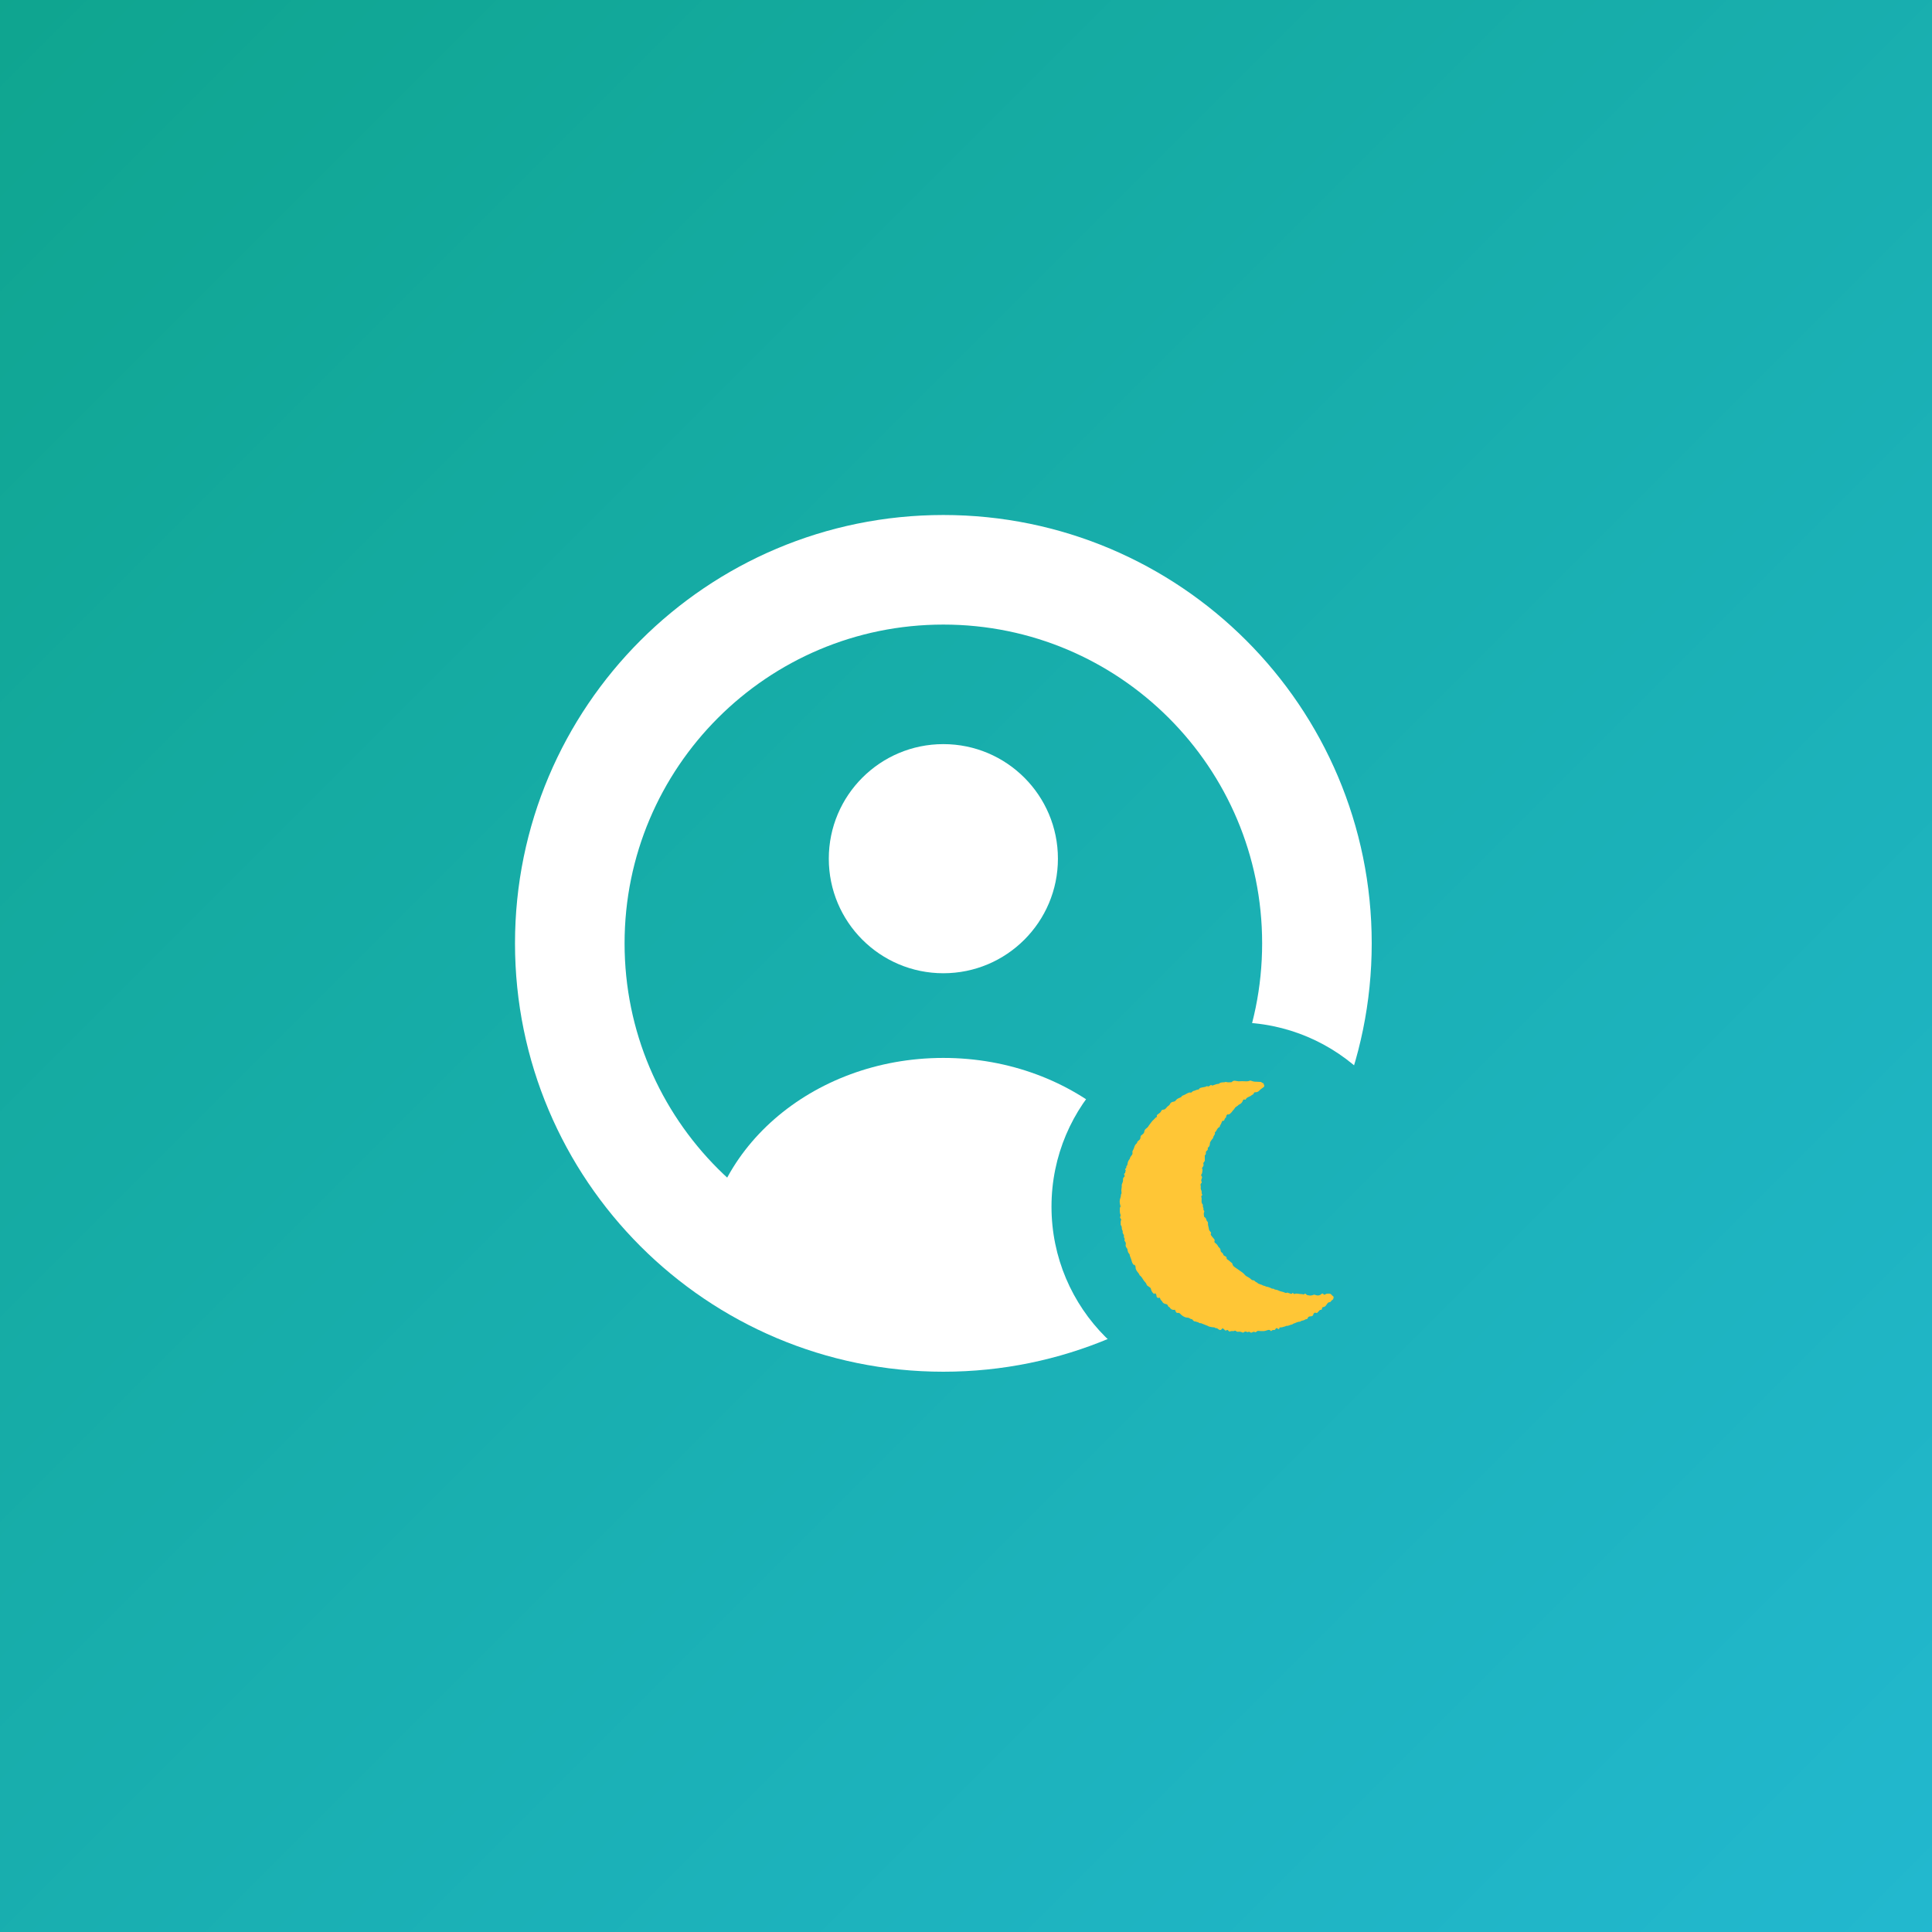
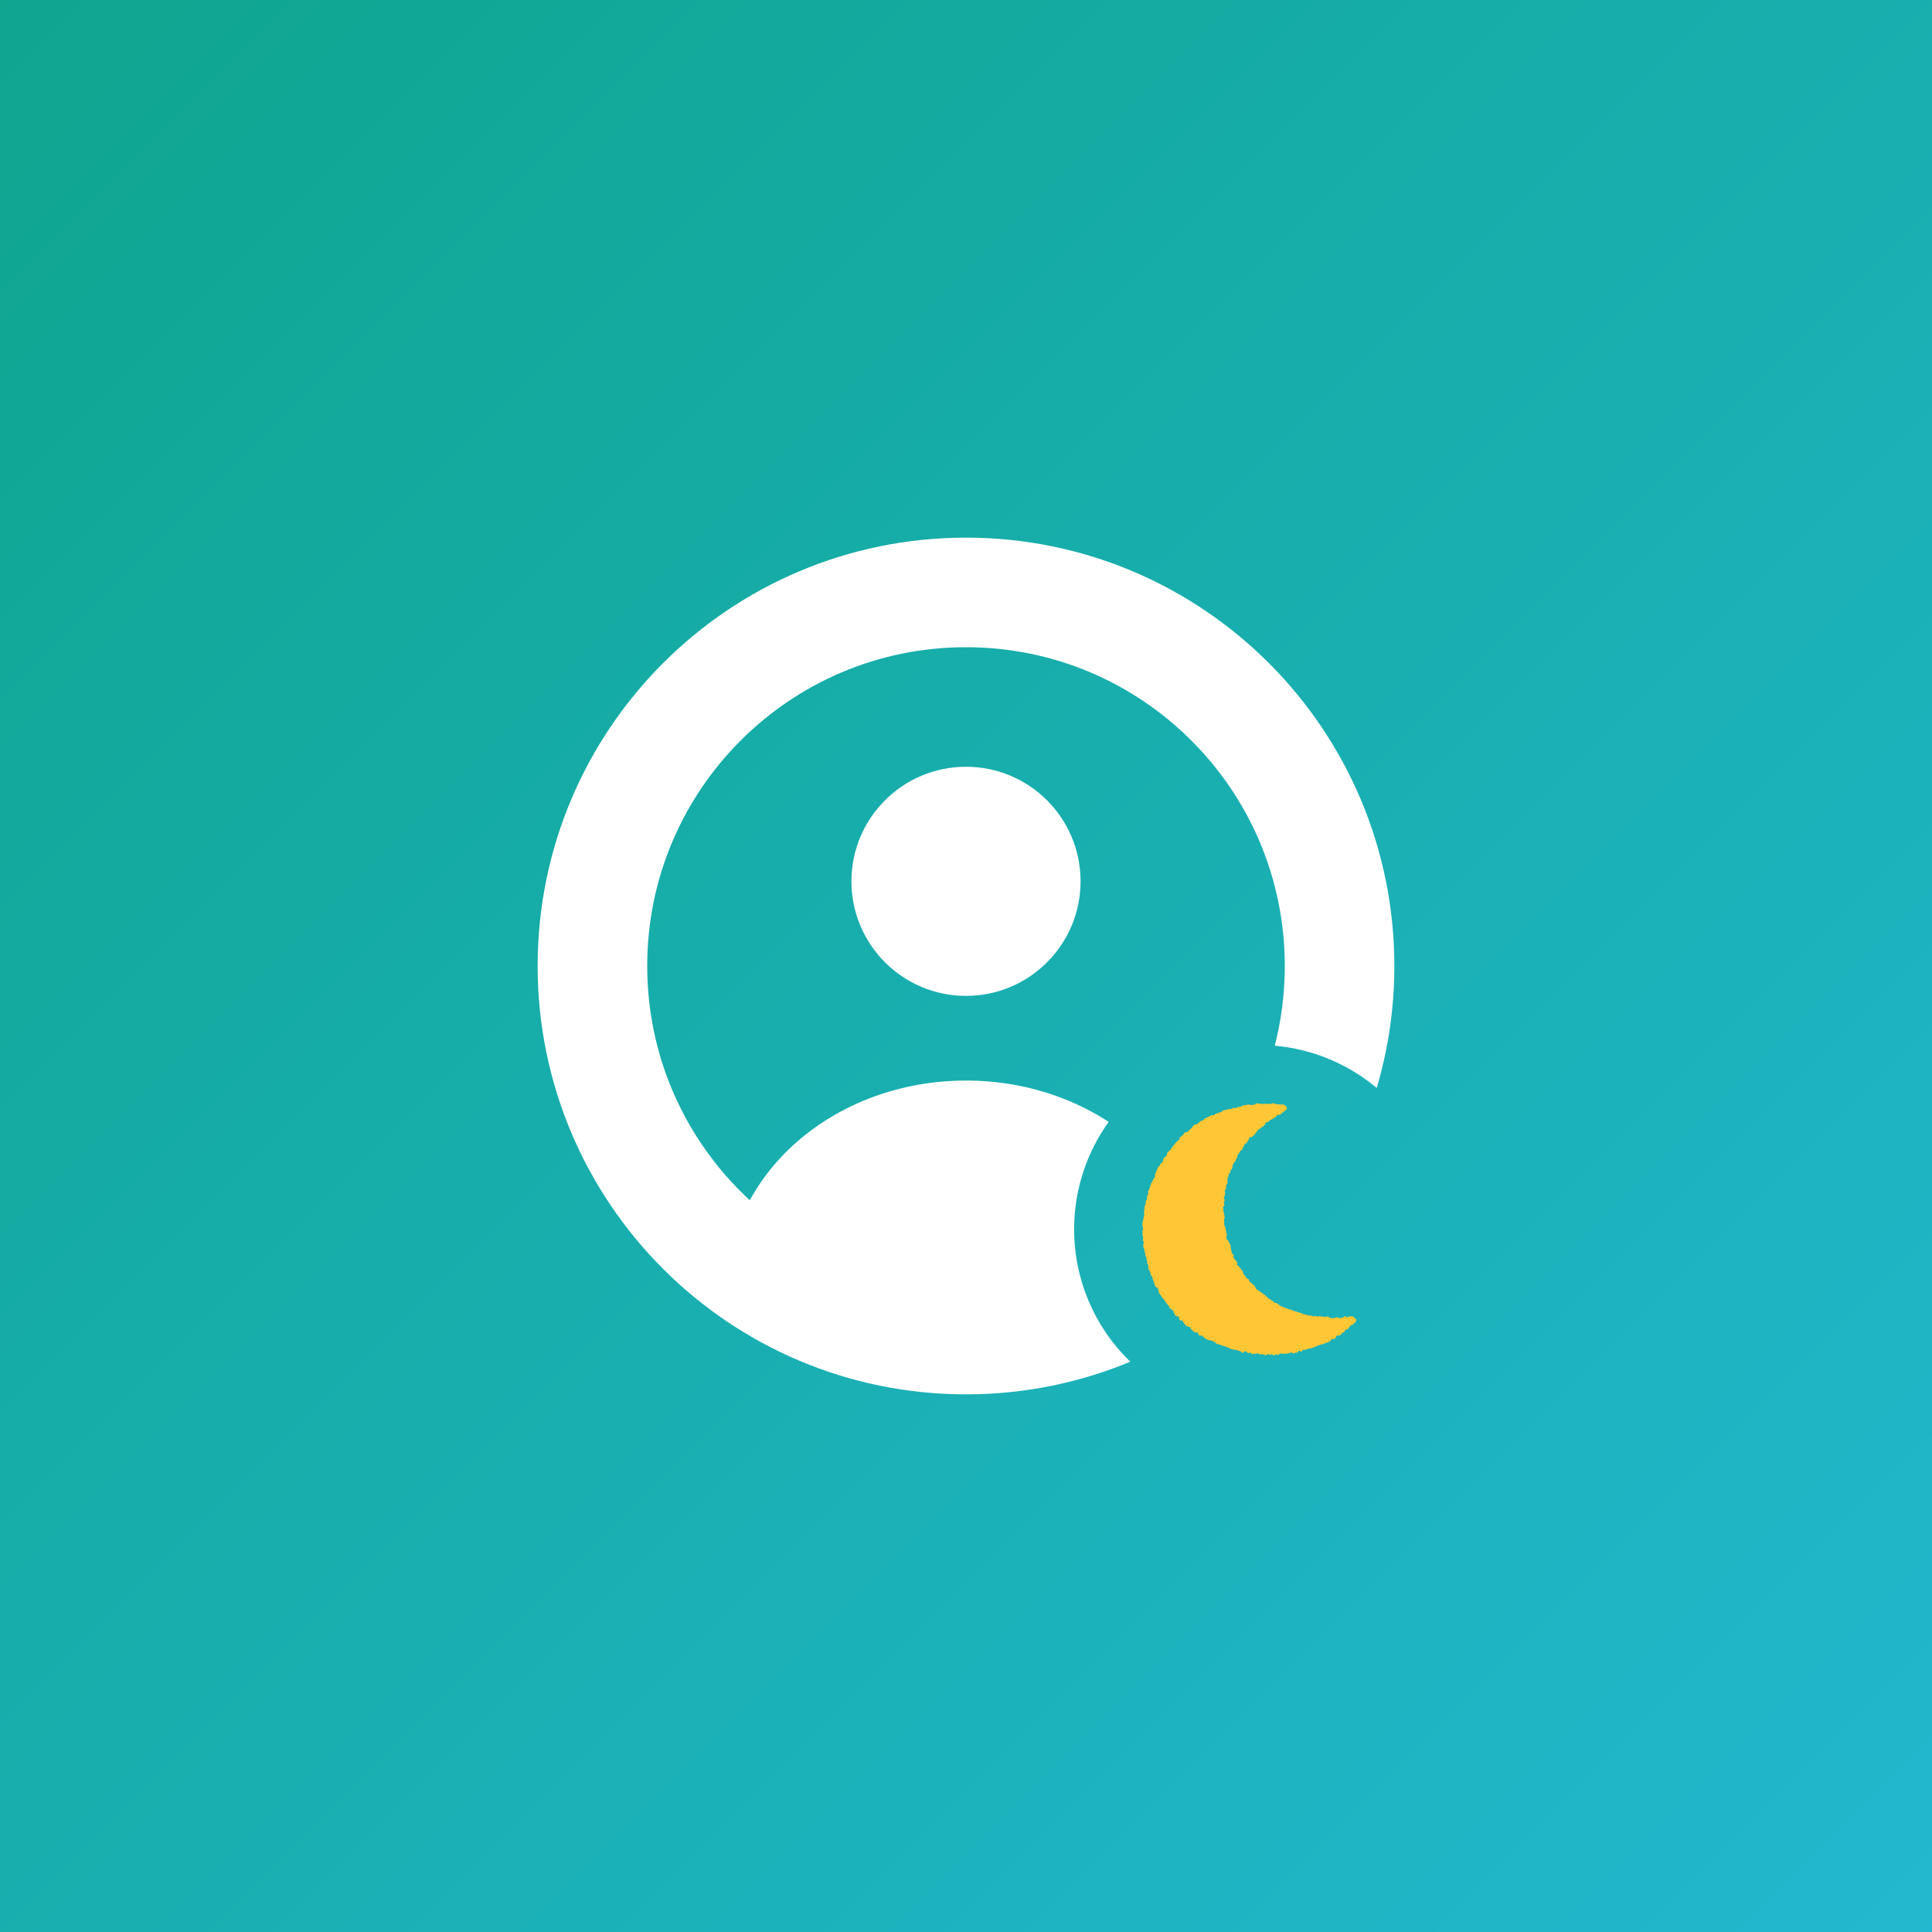
<svg xmlns="http://www.w3.org/2000/svg" viewBox="0 0 512 512">
  <defs>
    <linearGradient id="tile" x1="0" y1="0" x2="1" y2="1">
      <stop offset="0" stop-color="#0FA58F" />
      <stop offset="1" stop-color="#22B8CF" />
    </linearGradient>
    <linearGradient id="ink" x1="0" y1="0" x2="1" y2="1">
      <stop offset="0" stop-color="#5FE0CC" />
      <stop offset="1" stop-color="#22B8CF" />
    </linearGradient>
    <clipPath id="inside">
      <circle cx="256" cy="256" r="146" />
    </clipPath>
    <mask id="moon-gap">
      <rect width="512" height="512" fill="#fff" />
      <circle cx="373.42" cy="361.72" r="74" fill="#000" />
    </mask>
  </defs>
  <rect width="512" height="512" fill="url(#tile)" />
-   <g transform="translate(250 250) scale(0.66) translate(-256 -256)">
+   <g transform="translate(256 256) scale(0.66) translate(-256 -256)">
    <g mask="url(#moon-gap)">
      <circle cx="256" cy="222" r="46" fill="#fff" />
      <path d="M160 386a96 84 0 0 1 192 0z" fill="#fff" clip-path="url(#inside)" />
      <circle cx="256" cy="256" r="150" fill="none" stroke="#fff" stroke-width="44" />
    </g>
    <path transform="translate(319.14 302.84) scale(0.46)" d="M183.57,223.72c-.77-.04-1.41.11-2,.45-.33.19-.58.43-.63.82-.1.72-.59,1.07-1.23,1.19-.7.13-1.35.35-1.92.78-.31.23-.67.3-1.02.36-.91.16-1.79.39-2.52,1-.06.05-.15.09-.23.09-2.12-.06-3.83,1.19-5.75,1.75-.5.15-.71.66-1.2.7-1.66.15-3.04,1.39-4.79,1.18-.24-.03-.44.09-.62.22-.68.47-1.58.4-2.22.7-1.02.47-2,.38-3.01.52-.29.04-.41.27-.41.56,0,.34.03.76-.38.82-.38.06-.78-.09-1.08-.36-.84-.74-1.4-.66-1.9.34-.29.59-.7.93-1.39.85-.79-.09-1.5.02-2.05.68-.29.34-.6.25-.85-.06-.79-.98-1.71-.84-2.77-.48-1.32.44-2.61.86-4.1.8-1.29-.05-2.57.01-3.86-.2-.58-.09-1.3.37-1.74.84-.37.39-.67.46-1.09.26-.84-.4-1.58-.4-2.41.17-.6.42-1.43.38-2.04-.16-.47-.42-.93-.45-1.46-.19-.55.26-1.03.25-1.56-.13-.55-.4-1.71-.18-2.17.31-.49.51-1.13.49-1.63.2-1.23-.7-2.53-.64-3.84-.52-.63.06-1.08-.28-1.52-.61-.49-.37-.95-.54-1.52-.15-.17.12-.42.19-.64.18-1.09-.05-2.19-.19-3.22.36-.26.14-.48,0-.68-.19-.26-.25-.57-.47-.8-.74-.45-.53-.92-.62-1.44-.15-.45.41-.87.3-1.27-.04-.53-.45-1.06-.92-1.58-1.39-.4-.36-.69-.35-1.03.11-.95,1.29-1.94,1.43-3.14.42-.68-.57-1.34-1.11-2.31-.96-.16.03-.31-.02-.45-.16-.46-.47-1.1-.62-1.7-.6-1.31.05-2.51-.46-3.78-.63-.38-.05-.55-.36-.86-.49-2-.81-4.01-1.62-6.02-2.4-.52-.2-1.17.12-1.62-.25-.76-.63-1.67-.79-2.57-1.04-.27-.07-.53-.3-.77-.28-1.4.17-2-.9-2.76-1.72-.11-.12-.17-.33-.36-.3-.85.17-1.44-.39-2.04-.79-1.14-.76-2.49-.38-3.68-.83-1.73-.65-3.17-1.65-4.41-3-.53-.58-1.23-.98-2.03-.83-.85.17-1.37-.16-1.71-.85-.25-.5-.79-.87-.62-1.58.08-.33-.33-.29-.57-.25-1,.17-1.91.04-2.8-.51-.34-.22-.65-.42-.88-.74-.39-.55-.74-1.09-1.43-1.35-.39-.15-.63-.55-.75-.97-.27-.94-.85-1.3-1.85-1.49-1.08-.21-2.25-.63-2.88-1.73-.32-.56-.62-1.1-1.15-1.51-.44-.34-.68-.86-.83-1.43-.23-.88-.54-1.01-1.38-.7-.82.3-1.87-.56-1.88-1.68,0-.88-.26-1.54-.91-2.12-.27-.24-.39-.38-.61,0-.29.51-.64.33-.96.06-1.23-1.04-2.01-2.36-2.33-3.93-.12-.57-.33-1.04-.84-1.38-.7-.46-1.37-.98-2.07-1.44-.44-.29-.81-.68-.92-1.16-.32-1.41-1.49-2.2-2.28-3.26-1.23-1.64-1.98-3.66-3.82-4.82-.48-1.91-2.31-2.97-2.98-4.77-.24-.65-.61-1.28-.51-2,.12-.85-.33-1.48-.71-2.15-.11-.18-.26-.26-.41-.2-.69.27-.81-.3-1.11-.68-1.25-1.6-1.24-3.67-2.09-5.41-.47-.96-.78-1.96-.91-3.02-.04-.29-.25-.42-.42-.6-.75-.81-1.18-1.79-1.3-2.86-.15-1.28-.15-1.32-.98-2.35-.66-.82-.93-1.87-.67-2.85.33-1.23-.25-2.08-.87-2.95-.17-.24-.34-.48-.23-.76.39-.97.1-1.78-.5-2.55-.07-.09-.11-.29-.06-.4.42-1.06-.15-1.87-.64-2.72-.34-.59-.61-1.2-.31-1.91.05-.11.03-.3-.03-.4-.61-1.05-.86-2.17-.87-3.38,0-.49-.21-1.01-.52-1.4-.37-.46-.46-.96-.39-1.5.15-1.11-.25-2.26.36-3.34.22-.4.07-.85-.31-1.21-.54-.51-.72-1.19-.38-1.83.43-.83.23-1.62-.06-2.35-.26-.65-.33-1.28-.33-1.96.01-.87,0-1.74-.01-2.61,0-.54.04-1.06.43-1.5.45-.51.04-1.02-.08-1.49-.56-2.06-.75-4.09.05-6.16.36-.93.59-1.92.56-2.94,0-.08-.03-.2.01-.25,1.11-1.31.1-2.82.37-4.21.16-.81.2-1.65.3-2.48,0-.08.08-.17.06-.24-.4-1.55.45-2.82.91-4.18.22-.66.17-1.32.16-1.99-.01-.87.21-1.61.98-2.17.74-.54.37-1.45.13-1.97-.36-.76-.04-1.04.46-1.31.35-.18.4-.41.38-.74-.02-.34.03-.66.2-.97.26-.47.29-.94-.1-1.4-.29-.35-.31-.77.17-.96.6-.23.67-.69.66-1.21,0-.43-.02-.88.32-1.17.66-.54.71-1.25.79-2.02.15-1.5.85-2.79,1.78-3.95.41-.51.27-1.21.69-1.74.37-.47.64-1.05,1.06-1.49.69-.74.9-1.6.71-2.56-.13-.65.03-1.16.39-1.72.62-.98.98-2.1,1.33-3.2.27-.86.63-1.66,1.33-2.29.53-.48,1.04-.97,1.18-1.77.09-.53.57-.95,1.04-1.25,1.18-.78,1.84-1.82,1.8-3.27-.02-.75.4-1.23,1-1.63.48-.33.94-.7,1.34-1.12.49-.5.86-1.05.91-1.82.1-1.44,1.04-2.38,2.17-3.15,1.19-.81,1.68-2.18,2.57-3.22,1.2-1.41,2.09-3.08,3.6-4.23.34-.26.6-.55.85-.89.36-.49.83-.9,1.4-1.16.25-.12.63-.26.49-.58-.54-1.25.5-1.73,1.17-2.22,1.02-.74,2.07-1.33,2.56-2.62.28-.73.88-1.17,1.84-1.17.92,0,1.71-.51,2.34-1.28.66-.81,1.35-1.63,2.29-2.19.53-.32.9-.86,1.15-1.4.57-1.26,1.61-1.85,2.87-2.03.97-.14,1.68-.41,2.29-1.28.89-1.26,2.35-1.8,3.73-2.37.55-.23,1.1-.37,1.32-1.03.07-.21.3-.44.51-.52,1.4-.52,2.75-1.15,4.03-1.93.6-.36,1.21-.63,1.88-.82.3-.09.63-.22.9-.11.84.34,1.38-.06,1.9-.63.25-.27.51-.58.87-.63,1.58-.24,2.9-1.33,4.54-1.35.21,0,.39-.08.48-.28.64-1.33,1.96-1.29,3.13-1.6,1.22-.32,2.56-.24,3.64-1.04.07-.05.24-.07.32-.02,1.08.67,1.89,0,2.64-.6.52-.41.94-.59,1.46-.11.34.31.72.14,1.03.03,1.62-.53,3.16-1.29,4.92-1.33.35,0,.56-.41.88-.6,1.22-.73,2.56-.71,3.89-.77.36-.02.72.03,1.04-.23.15-.12.34-.17.55-.09,1.41.53,2.87.32,4.31.31.41,0,.83-.11,1.08-.4.99-1.13,2.32-1.03,3.49-.76,1.45.33,2.83.42,4.29.25,1.18-.14,2.4.11,3.6.06,1.29-.06,2.61.19,3.88-.45.48-.24,1.15-.15,1.72.09,1.43.59,2.91.79,4.47.75,1.13-.03,2.27.22,3.42.16.32-.02.61.14.85.33.39.31.71.66,1.28.68.24,0,.46.29.52.6.04.22.13.43.22.63.68,1.5.61,1.76-.78,2.74-1.18.83-2.38,1.66-3.36,2.73-.87.95-1.98,1.35-3.23,1.31-.78-.03-1.23.32-1.45,1-.24.71-.75,1.09-1.41,1.33-.08.03-.19.02-.24.07-1.51,1.68-4.31,1.54-5.38,3.84-.17.36-.48.27-.8.15-.76-.29-1.36,0-1.6.77-.59,1.88-1.93,3.01-3.67,3.76-.03.01-.07,0-.08.02-.93,1.29-2.7,1.61-3.48,3.1-.28.53-.69,1.02-1.13,1.44-.8.76-1.28,1.83-2.08,2.49-.78.64-1.51,1.78-2.89,1.32-.34-.11-1.35,1.18-1.3,1.76.06.75-.31,1.17-.84,1.58-.37.28-.51.7-.63,1.15-.18.72-.52,1.31-1.44,1.18-.35-.05-.56.1-.7.45-.49,1.24-.93,2.5-1.74,3.59-.29.4.02,1.18-.57,1.41-1.16.44-1.69,1.43-2.26,2.37-.46.76-.76,1.61-1.56,2.11-.1.06-.21.27-.18.35.52,1.17-.4,1.92-.83,2.8-.26.55-.64,1.03-.64,1.69,0,.46-.46.68-.72,1-.53.65-.91,1.42-1.4,2.05-.75.95-.68,1.87-.82,2.92-.11.8-.49,1.95-1.44,2.49-.31.18-.42.39-.33.67.36,1.13-.25,1.83-1.06,2.41-.44.32-.6.68-.57,1.21.06.93.14,1.87-.82,2.47-.21.13-.13.35-.13.54.01,1.31,0,2.63.04,3.94.02.7-.47,1.12-.84,1.59-.37.47-.59.89-.39,1.52.36,1.15-.05,2.13-.82,3-.41.47-.49.91-.15,1.51.35.6.05,1.32.03,1.97-.02.83-.15,1.69-.68,2.45-.39.55-.63,1.15.07,1.82.51.49.4,1.28.12,1.9-.46,1.01-.72,2-.12,3.04.21.36.12.7-.19.98-.68.64-.98,1.34-.66,2.31.17.54.1,1.17.05,1.75-.08.87.14,1.69.51,2.43.28.56.36,1.1.31,1.7-.04.52-.1,1.01.27,1.5.3.41.28,1.07-.19,1.37-.62.41-.46.9-.3,1.38.27.81.16,1.62.14,2.45-.02,1.3-.15,2.7.92,3.75.22.22.19.45.18.69-.02.84-.03,1.68.45,2.44.14.23.12.49.1.74-.06.59-.08,1.14.45,1.59.27.23.38.65.21,1.02-.61,1.33-.33,2.67-.14,4.02.06.44.39.7.72.89.66.39.99.96,1.16,1.67.18.75.47,1.44,1.05,1.97.46.42.58,1.06.51,1.55-.21,1.34.41,2.51.56,3.76.08.63.22,1.26.38,1.87.23.89,1.06,1.38,1.51,2.14.22.37.4.59.14,1.02-.36.59-.23,1.12.17,1.75.74,1.17,1.75,2.09,2.58,3.17.42.55.6,1.08.36,1.74-.25.69-.11,1.15.54,1.63,1.03.75,1.97,1.64,2.53,2.86.22.49.64.93,1.05,1.29.7.61,1.07,1.38,1.14,2.26.07.82.28,1.46,1.03,1.93.67.42,1.14,1.05,1.34,1.85.26,1.05,1.33,1.1,2.04,1.59.52.36.9.66.84,1.39-.06.63.37,1.11.91,1.4,1.41.77,2.39,2.08,3.73,2.94.27.18.4.54.47.88.22,1.18.93,2,1.88,2.67,2.34,1.63,4.68,3.27,7.02,4.91.79.55,1.37,1.31,2.01,2.01.9.97,2.1,1.57,3.25,2.18.87.46,1.61,1.05,2.27,1.75.45.47,1.01.73,1.64.71.6-.03,1.03.21,1.39.63.53.61,1.15,1.06,1.94,1.27.03,0,.06.01.08.03,1.27,1.65,3.47,1.44,5.02,2.54.18.12.41.22.62.24.73.08,1.41.29,2.02.68.54.34,1.24.16,1.67.37.83.41,1.78.45,2.56.98.66.44,1.39.71,2.22.63.16-.02.4-.01.48.08.71.77,1.66.71,2.58.9.77.16,1.54.57,2.25.89,1.6.72,3.38.76,4.92,1.59.49.26,1.09.39,1.53.11.59-.36.99-.11,1.47.12.78.36,1.66.43,2.44.8.33.16.58-.11.77-.37.42-.57.85-.48,1.22.02.36.48.72.59,1.29.34.82-.36,1.72-.24,2.57-.14,1.3.16,2.58.42,3.9.39.24,0,.49.09.72.18.38.16.72.17.98-.17.49-.63,1.12-.51,1.48-.03.76,1.01,1.86,1.03,2.91,1.18,1.31.19,2.58-.1,3.8-.59.31-.13.66-.17.98-.03.66.3,1.35.45,2.07.58.7.13,1.26.03,1.96-.16.84-.23,1.38-.64,1.95-1.19.53-.5,1.22-.33,1.54.18.48.76,1.07.62,1.57.29,1.1-.74,2.3-.72,3.54-.69.59.01,1.07.18,1.54.55.7.56,1.16,1.37,1.96,1.83.24.14.32.43.31.74-.06,1.14-.37,2.14-1.5,2.68-.27.13-.43.32-.59.57-.4.63-.76,1.2-1.74,1.16-.6-.03-1.19.58-1.63,1.1-.3.36-.61.74-.83,1.16-.62,1.14-1.54,1.8-2.83,1.97-.62.08-.97.45-.97,1.13,0,.95-.5,1.38-1.45,1.28-.34-.04-.51.19-.7.39-.64.67-1.27,1.34-1.89,2.03-.3.33-.62.39-1.05.23-1.27-.48-2.19.01-2.52,1.32-.29,1.16-.93,1.63-2.08,1.61Z" fill="#ffc636" />
  </g>
</svg>
